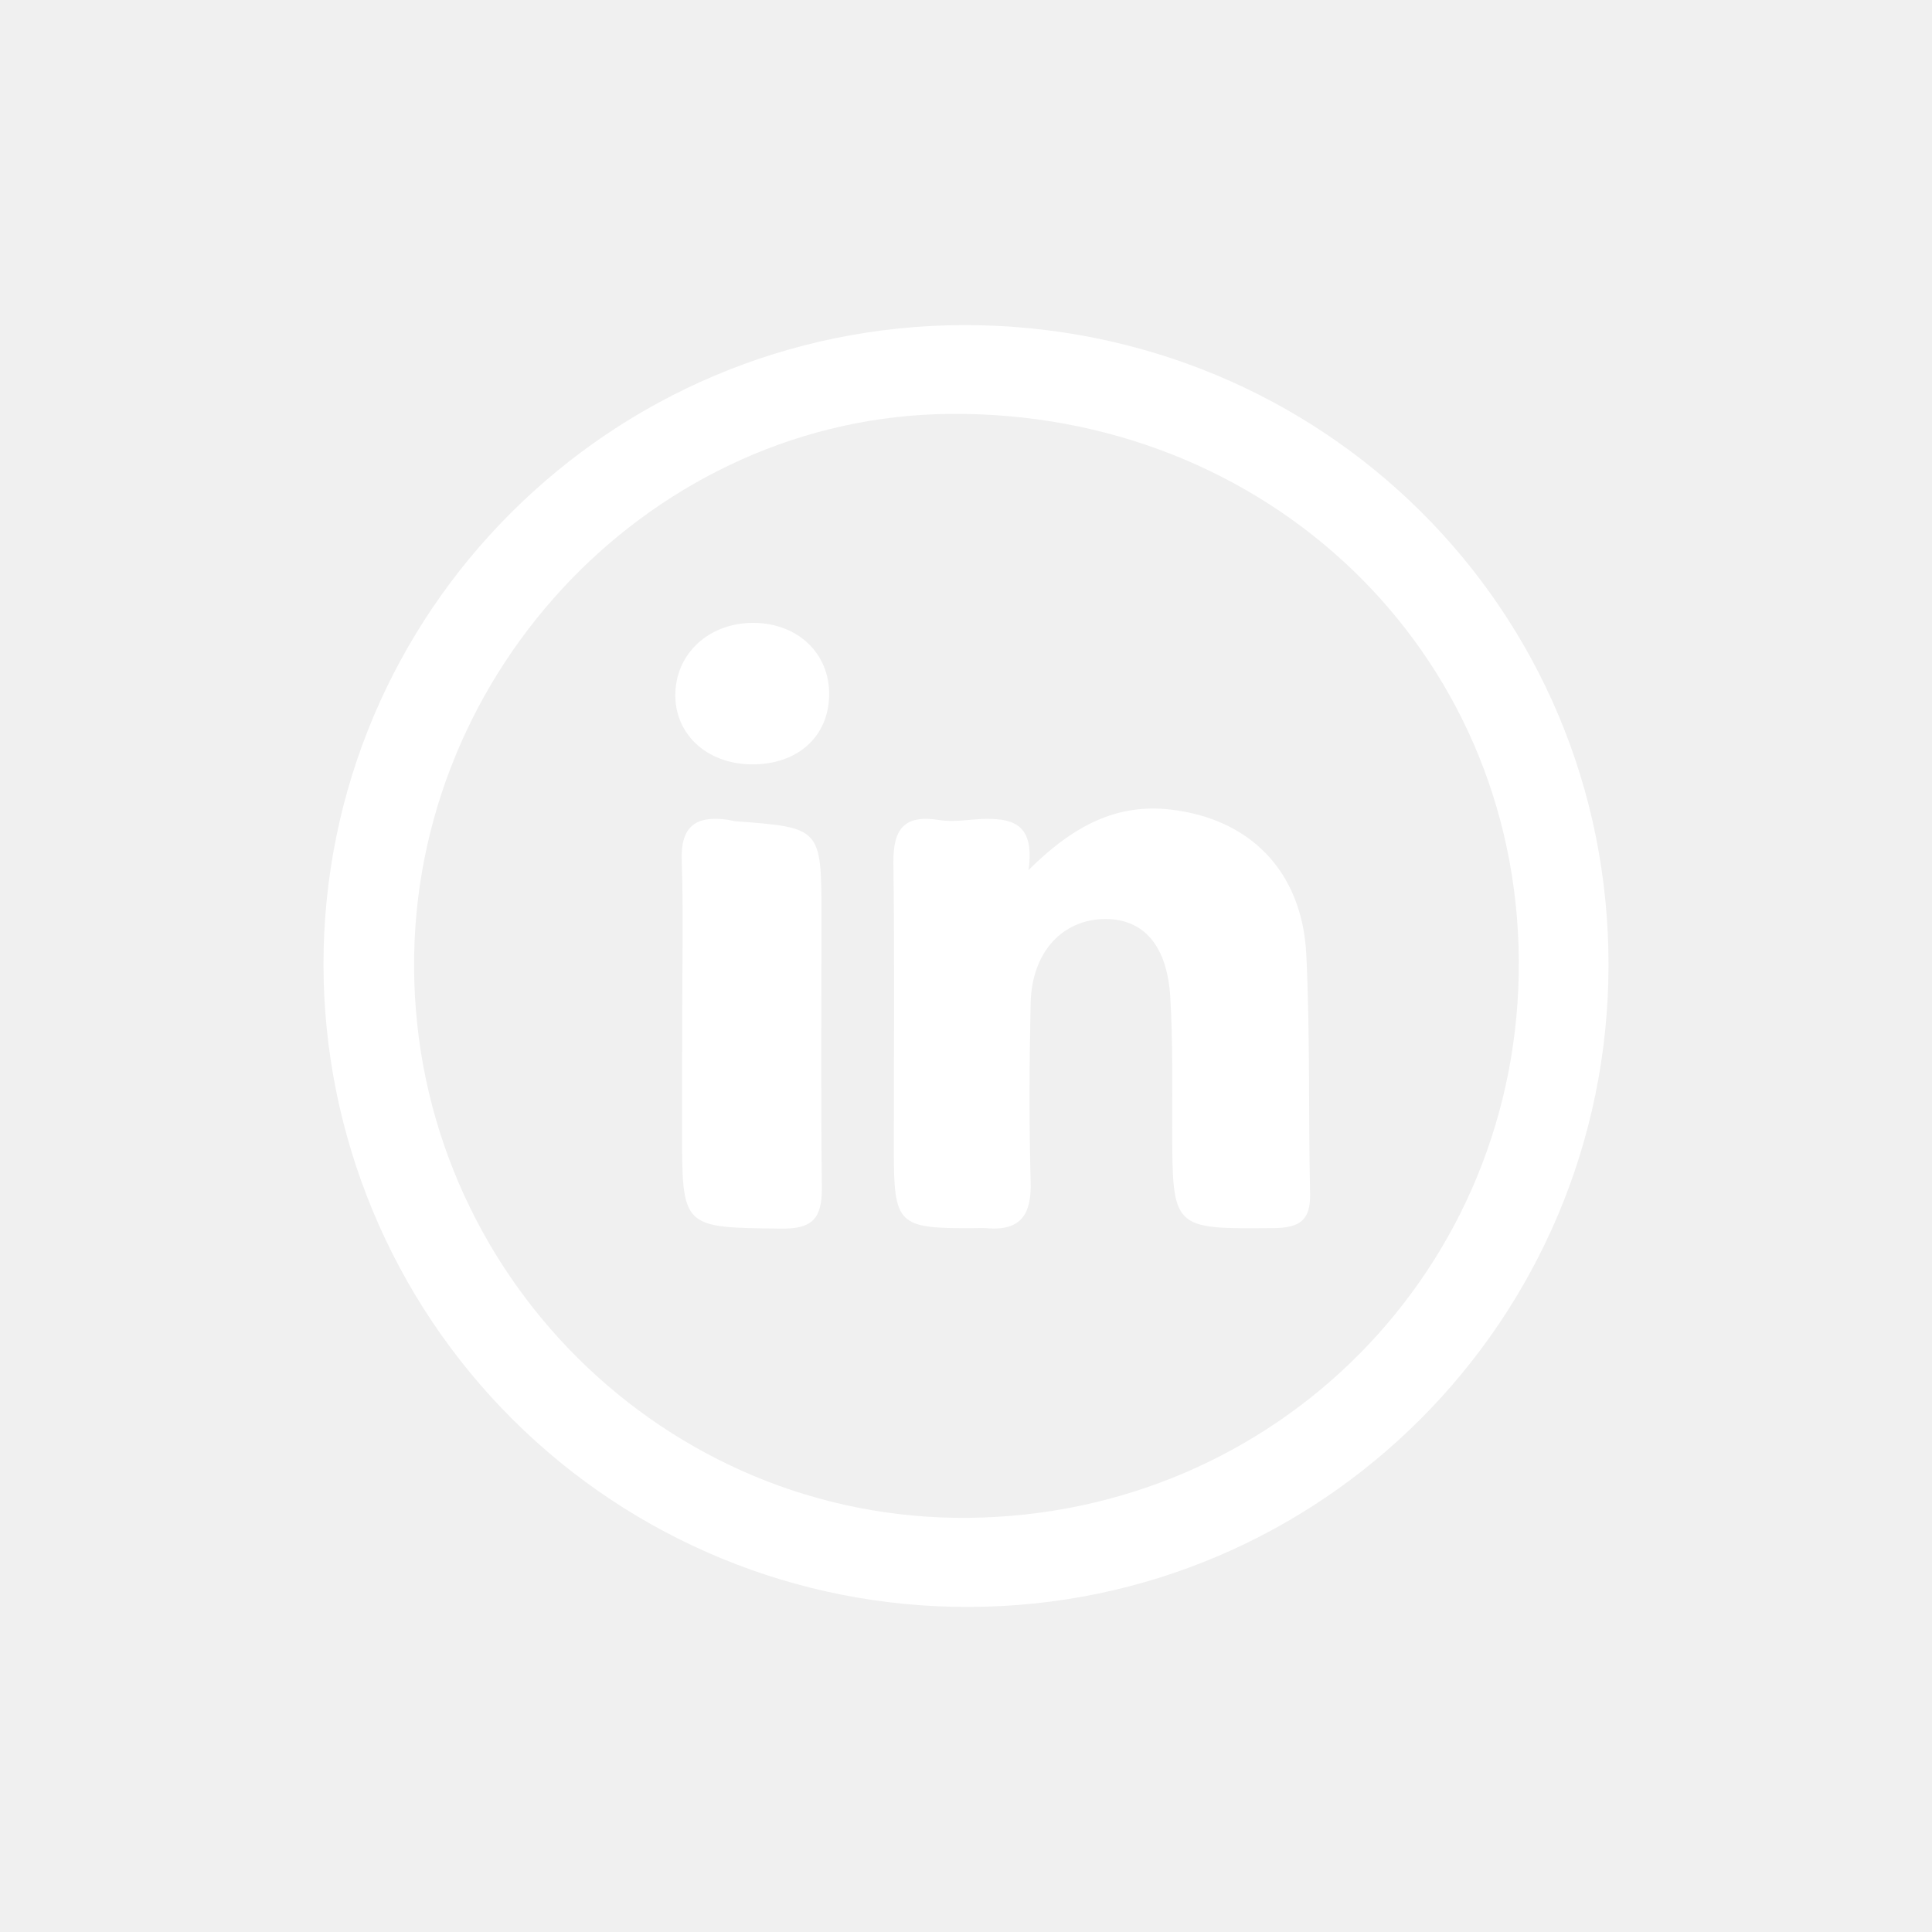
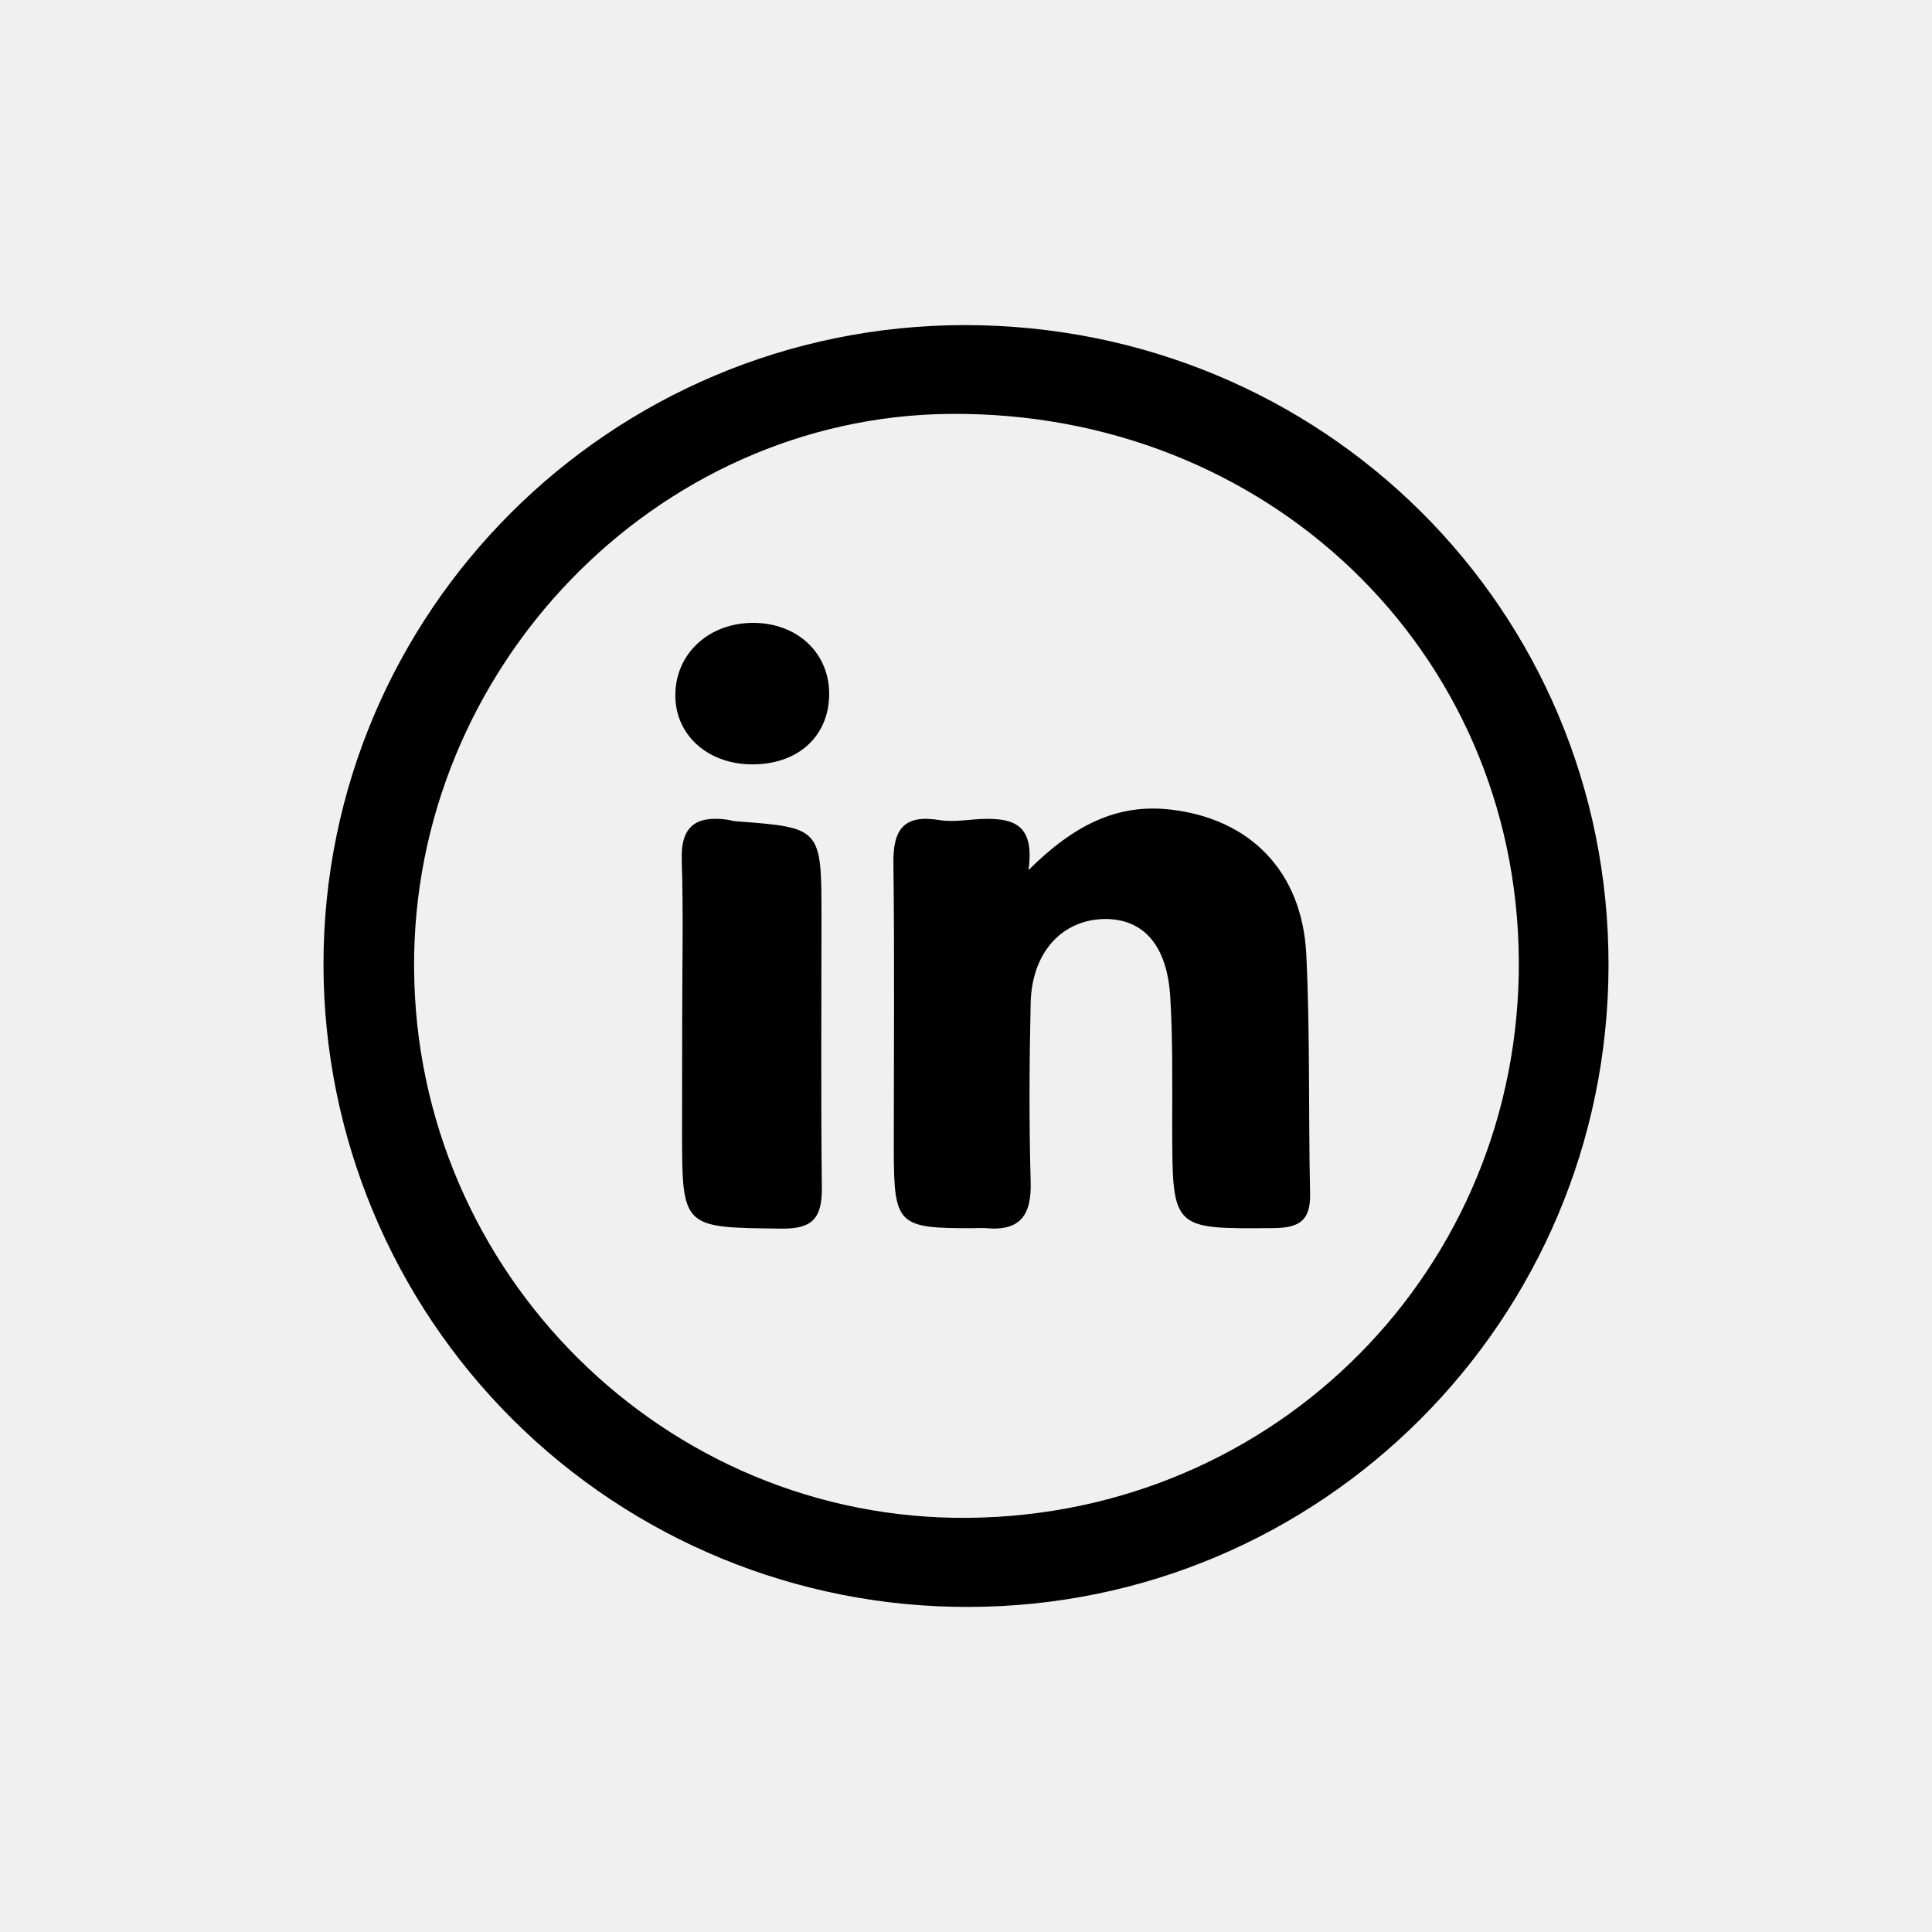
<svg xmlns="http://www.w3.org/2000/svg" id="Calque_1" data-name="Calque 1" viewBox="0 0 300 300">
  <defs>
-     <style>.cls-1{fill:#fff;}</style>
+     <style>.cls-1{fill:#000;}</style>
  </defs>
  <path class="cls-1" d="M149.77,50.48c55.63,0,100.09,44.17,100,99.46-.09,55-44.58,99.55-99.42,99.58A99.84,99.84,0,0,1,50.23,149.85C50.19,95,94.76,50.54,149.77,50.48Zm.56,185.21c47.94-.45,85.81-38.78,85.51-86.57-.3-48.08-39.1-85.32-88.4-84.85C101.8,64.7,64,103.79,64.3,150.33,64.56,197.69,103.3,236.13,150.33,235.69Z" />
  <path class="cls-1" d="M159.7,135.11c7.15-7.1,13.86-10.34,22.06-9.4,12.39,1.42,20.44,9.63,21.08,22.48.6,12.37.32,24.78.59,37.17.09,4.17-1.66,5.3-5.68,5.34-15.73.13-15.7.25-15.73-15.59,0-6.76.1-13.54-.3-20.28-.48-8-4.11-12.08-10-12.13-6.7,0-11.5,5.09-11.68,13.05-.21,9.24-.26,18.49,0,27.72.16,5.16-1.56,7.73-6.93,7.24-.67-.06-1.35,0-2,0-11.7.05-12.3-.51-12.32-12.05,0-14.88.12-29.76-.06-44.63-.07-5.25,1.61-7.6,7.15-6.69,2.39.4,4.93-.19,7.4-.19C157.33,127.16,160.71,128.05,159.7,135.11Z" />
  <path class="cls-1" d="M105.93,158.51c0-8.34.2-16.69-.07-25-.17-5.28,2.29-6.86,7-6.24.45.06.89.21,1.33.25,13.37,1,13.37,1,13.37,15s-.11,28,.06,42c0,4.58-1.39,6.32-6.26,6.26-15.45-.18-15.45,0-15.45-15.29Z" />
  <path class="cls-1" d="M116.64,118.69c-7-.09-12-4.82-11.77-11.15s5.47-10.9,12.25-10.82,11.75,4.76,11.63,11.26S123.76,118.77,116.64,118.69Z" />
</svg>
